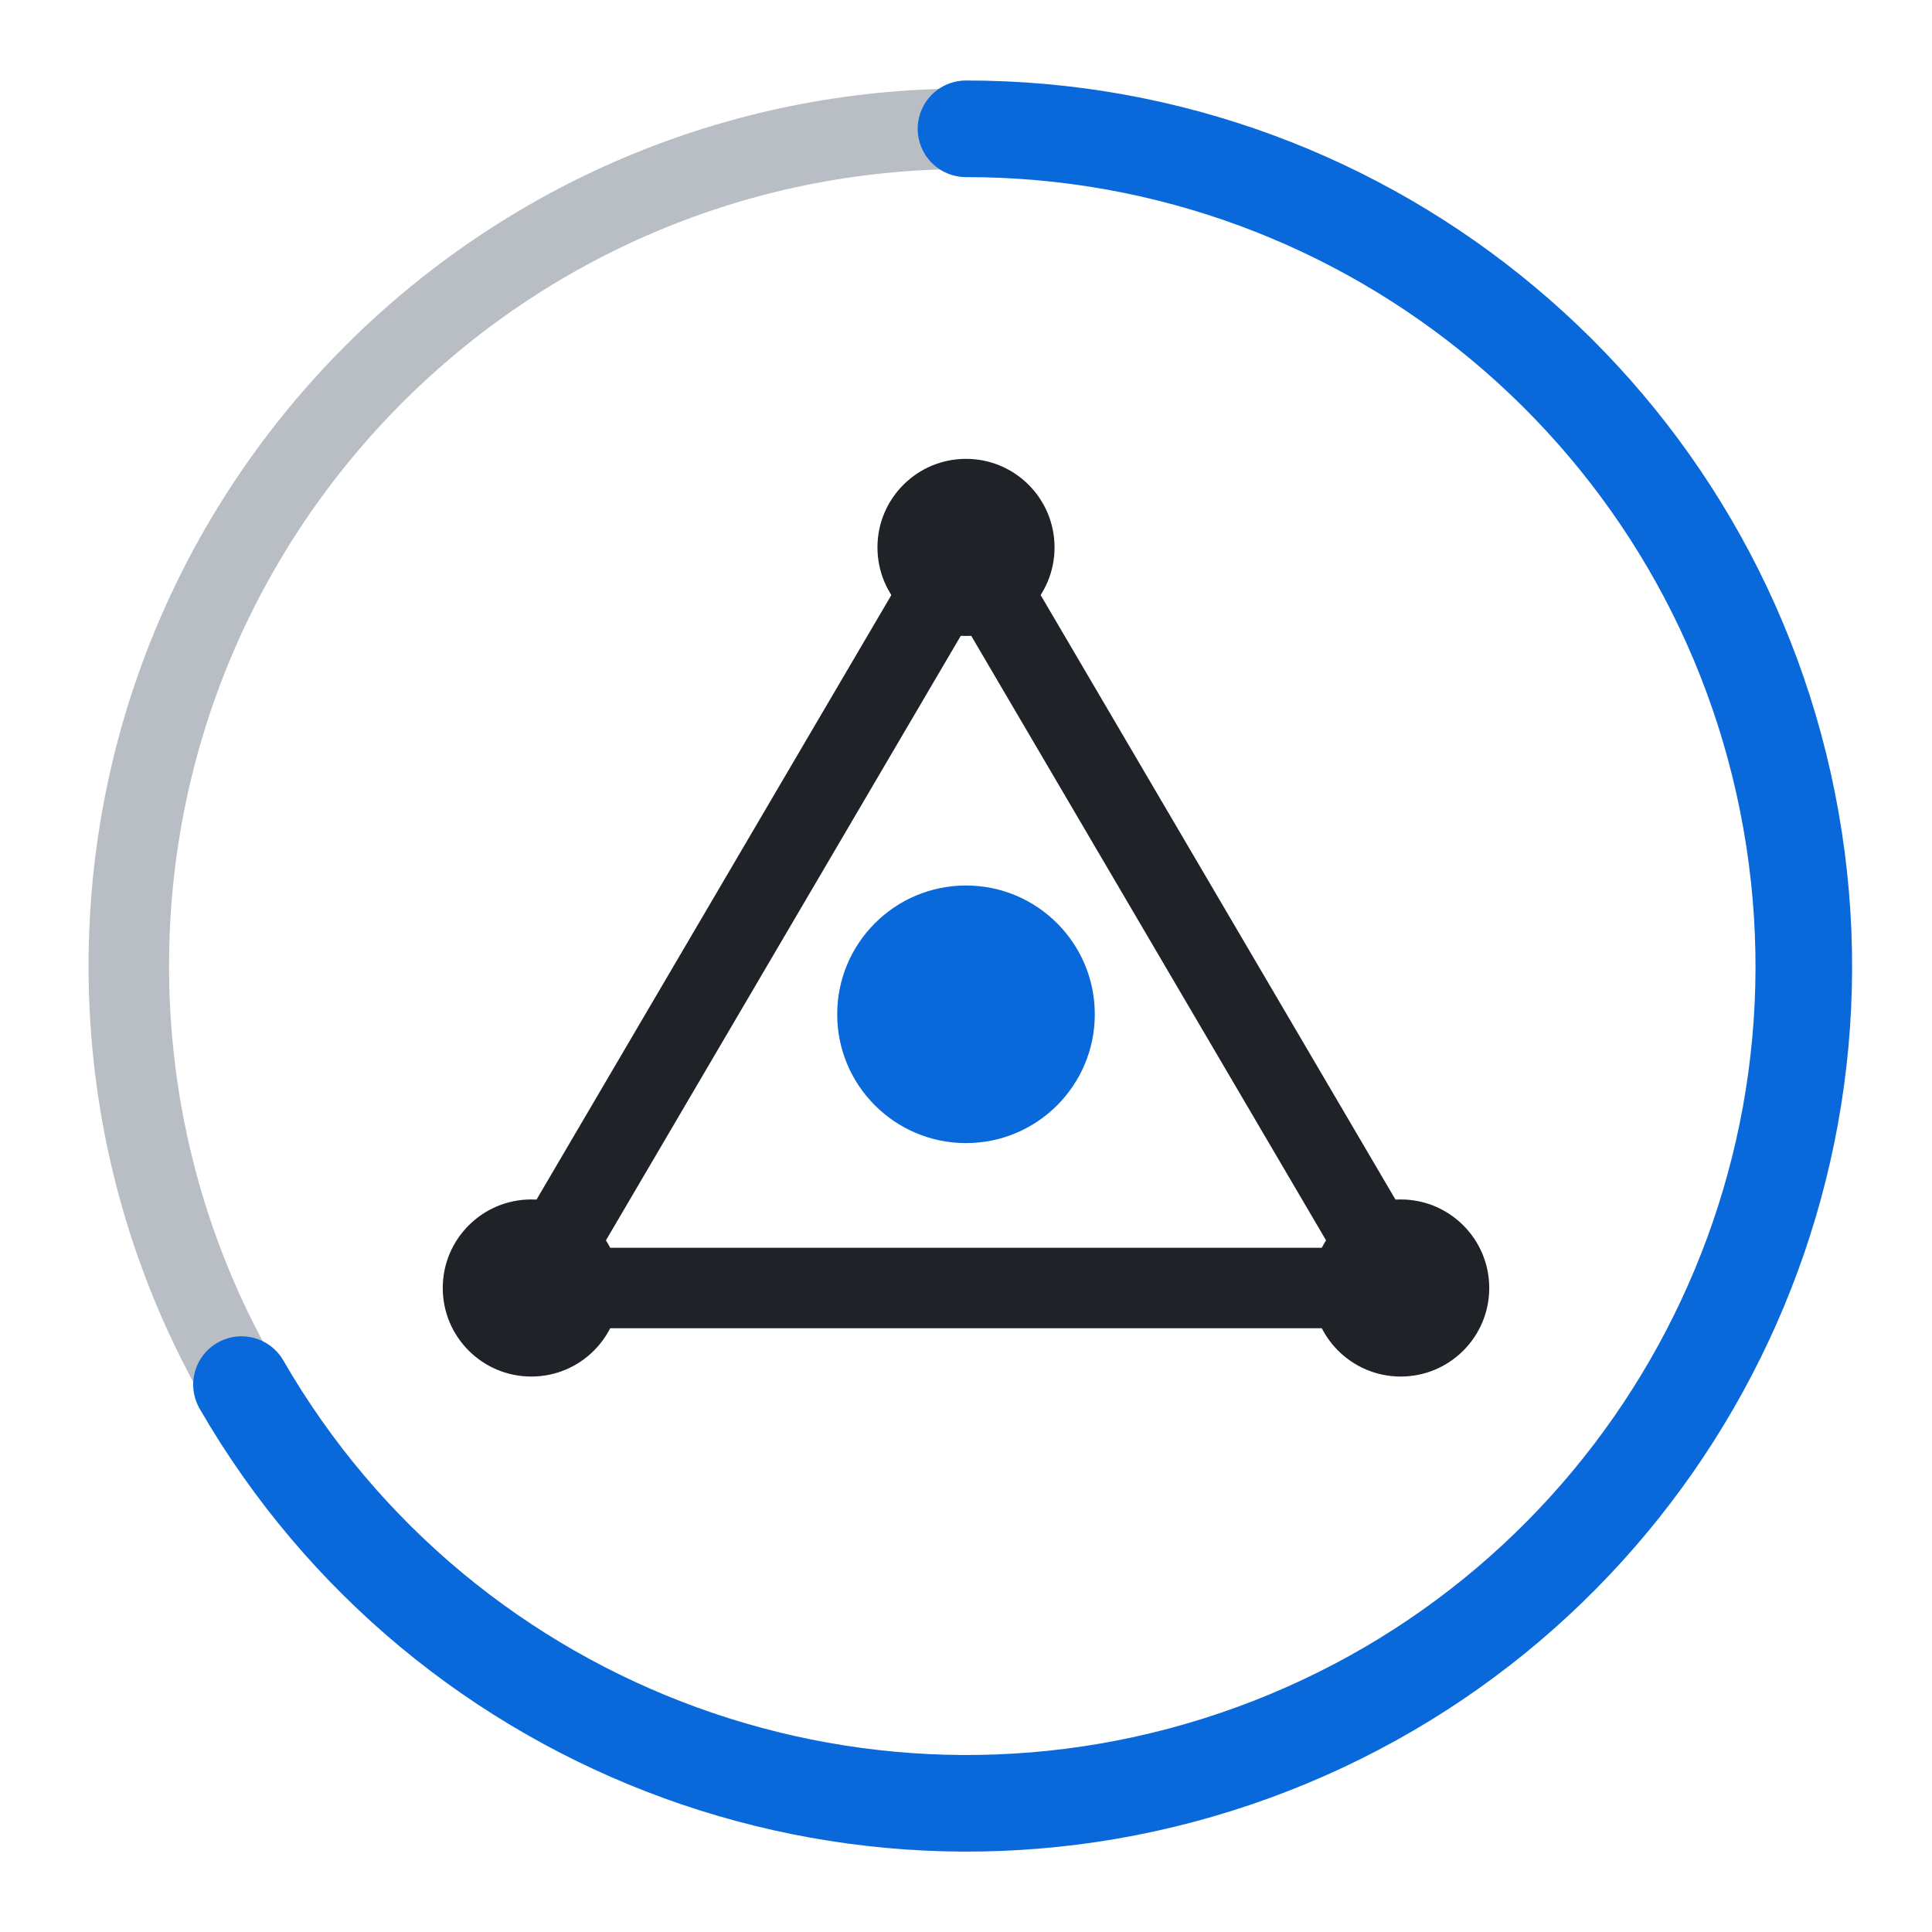
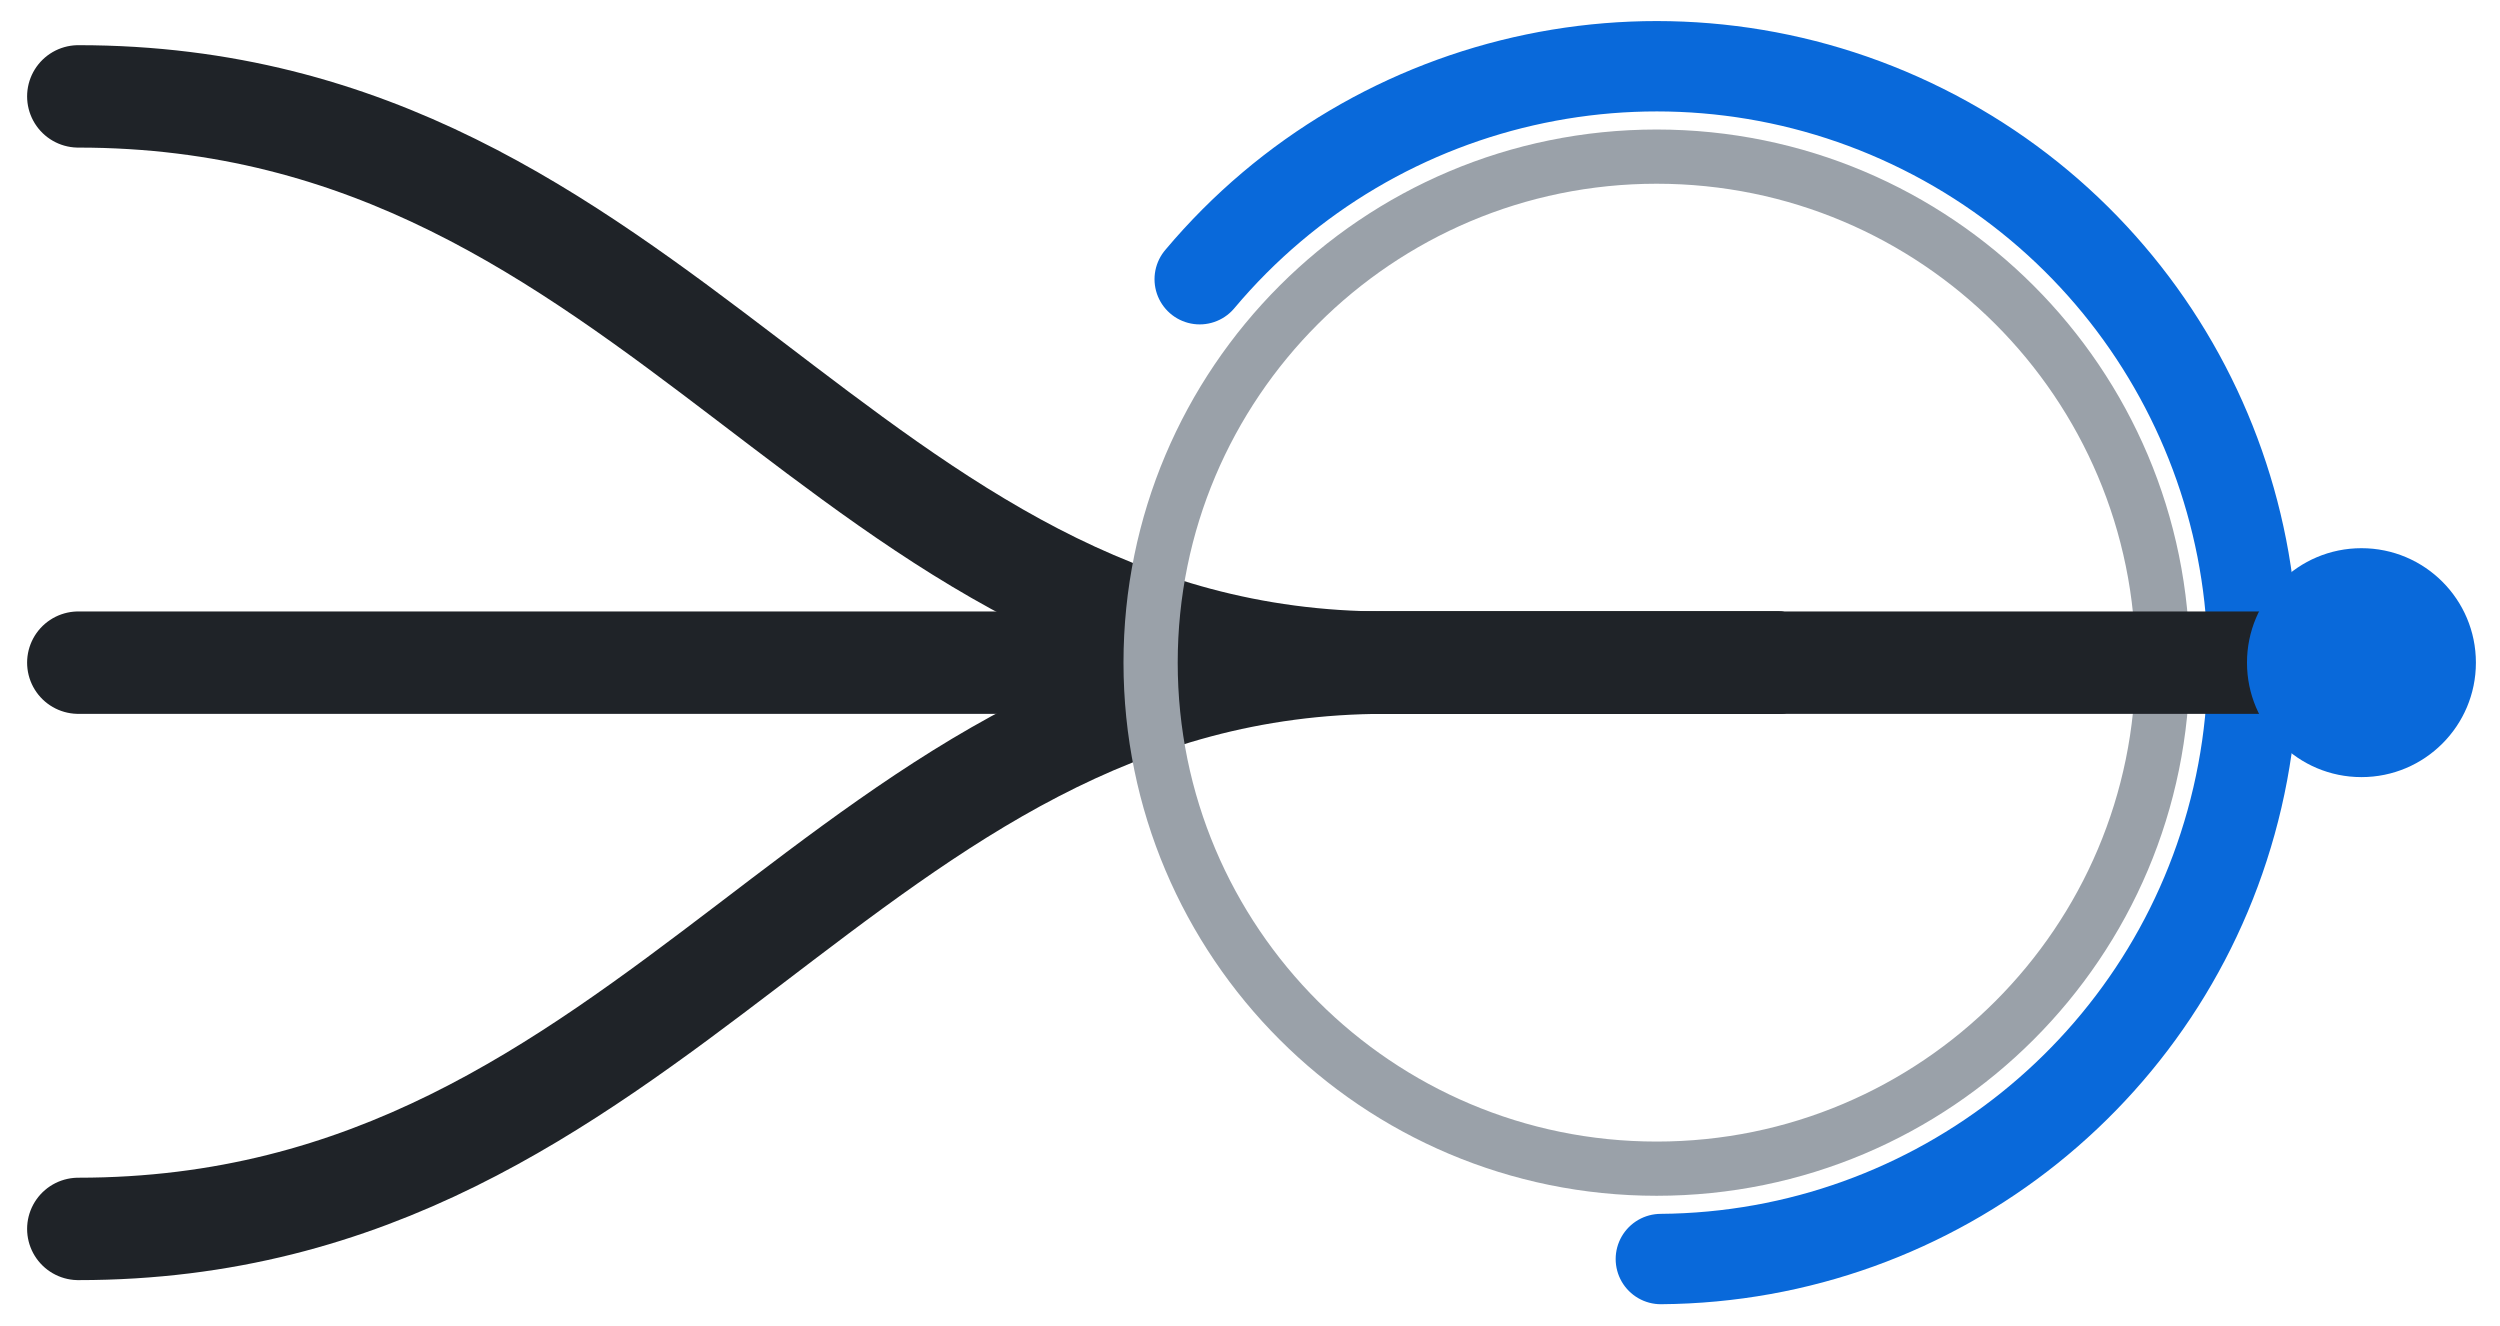
- <svg xmlns="http://www.w3.org/2000/svg" viewBox="0 0 120 120" width="120" height="120" fill="none" stroke-linecap="round" stroke-linejoin="round" role="img" aria-label="DeltaTrace logo">
-   <circle cx="60" cy="60" r="52" stroke="#b9bec5" stroke-width="5" />
-   <path d="M60 8 A52 52 0 1 1 15 86" stroke="#0969da" stroke-width="6" />
-   <path d="M60 34 L87 80 H33 Z" stroke="#1f2328" stroke-width="5" />
-   <g fill="#1f2328">
-     <circle cx="60" cy="34" r="5.5" />
-     <circle cx="87" cy="80" r="5.5" />
-     <circle cx="33" cy="80" r="5.5" />
+ <svg xmlns="http://www.w3.org/2000/svg" viewBox="100 300 830 440" width="166" height="88" role="img" aria-label="DeltaTrace logo">
+   <g fill="none" stroke-linecap="round" stroke-linejoin="round">
+     <g stroke="#1f2328" stroke-width="34">
+       <path d="M126,332 C320,332 380,520 560,520 L690,520" />
+       <path d="M126,520 H690" />
+       <path d="M126,708 C320,708 380,520 560,520 L690,520" />
+     </g>
+     <circle cx="650" cy="520" r="168" stroke="#9aa1a9" stroke-width="18" />
+     <path d="M498.3 392.7 A198 198 0 1 1 651.4 718.0" stroke="#0969da" stroke-width="30" />
+     <path d="M530,520 H884" stroke="#1f2328" stroke-width="34" />
+     <circle cx="884" cy="520" r="38" fill="#0969da" stroke="none" />
  </g>
-   <circle cx="60" cy="63" r="8" fill="#0969da" />
</svg>
